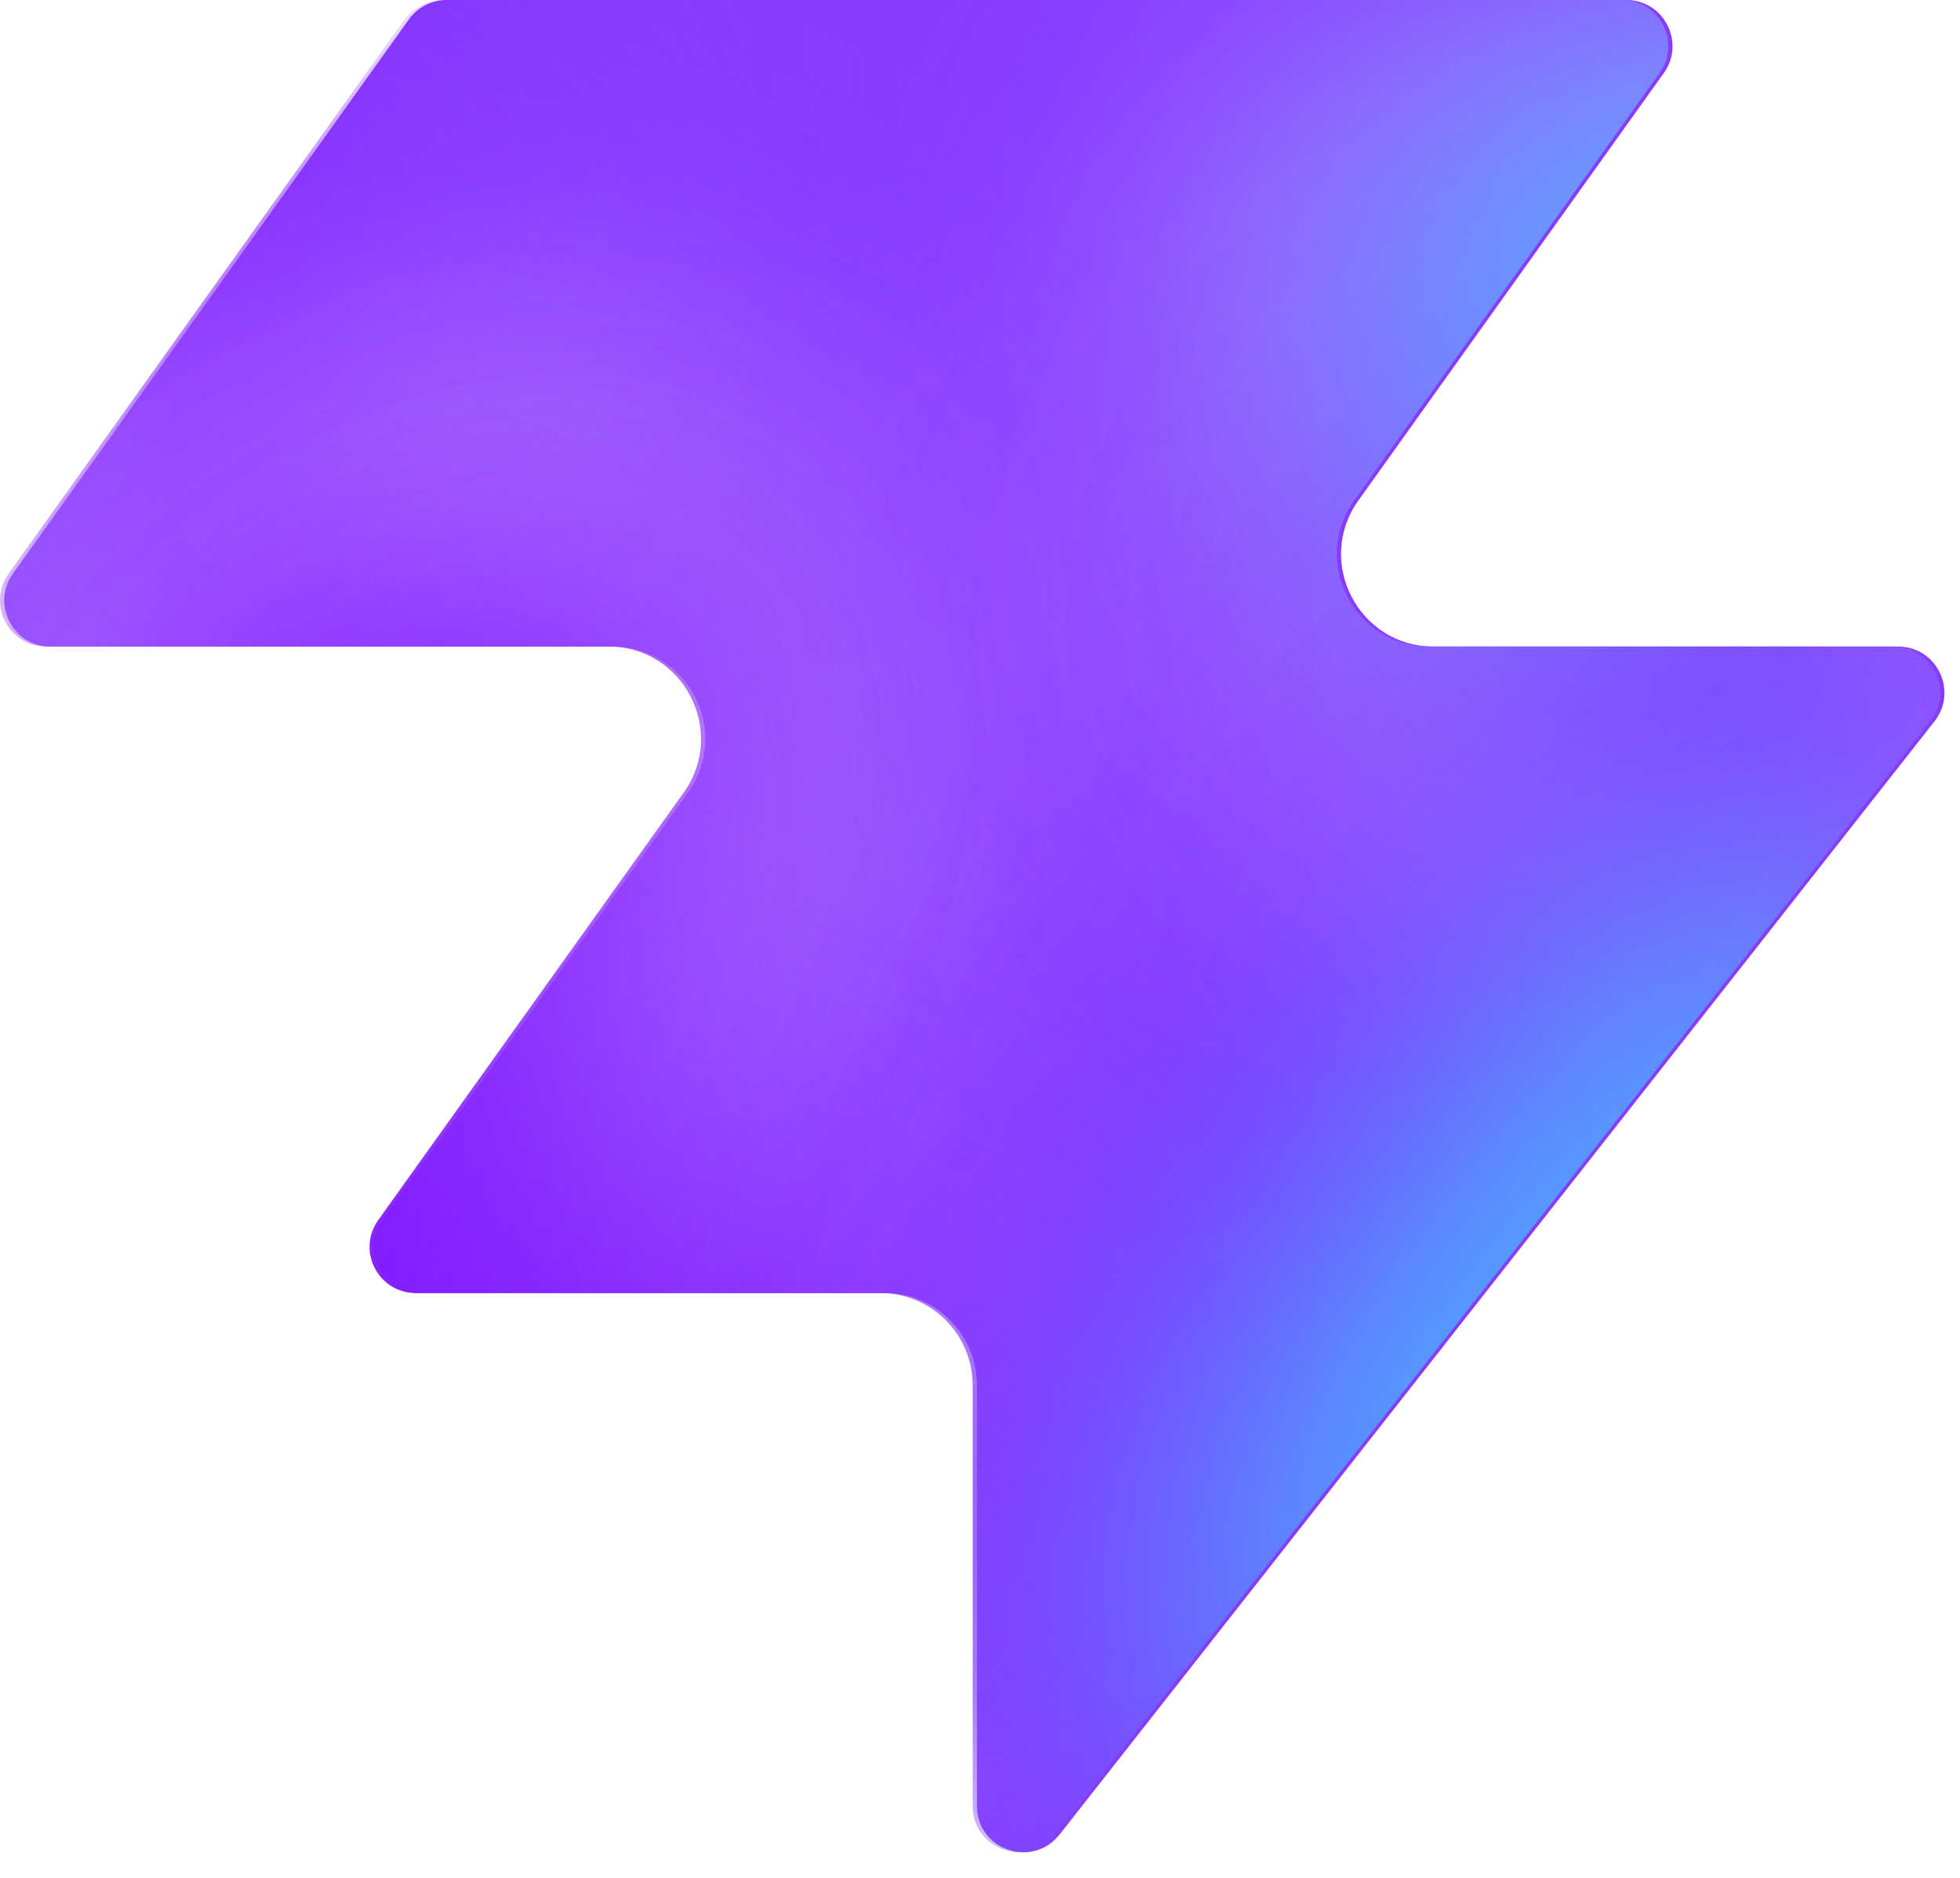
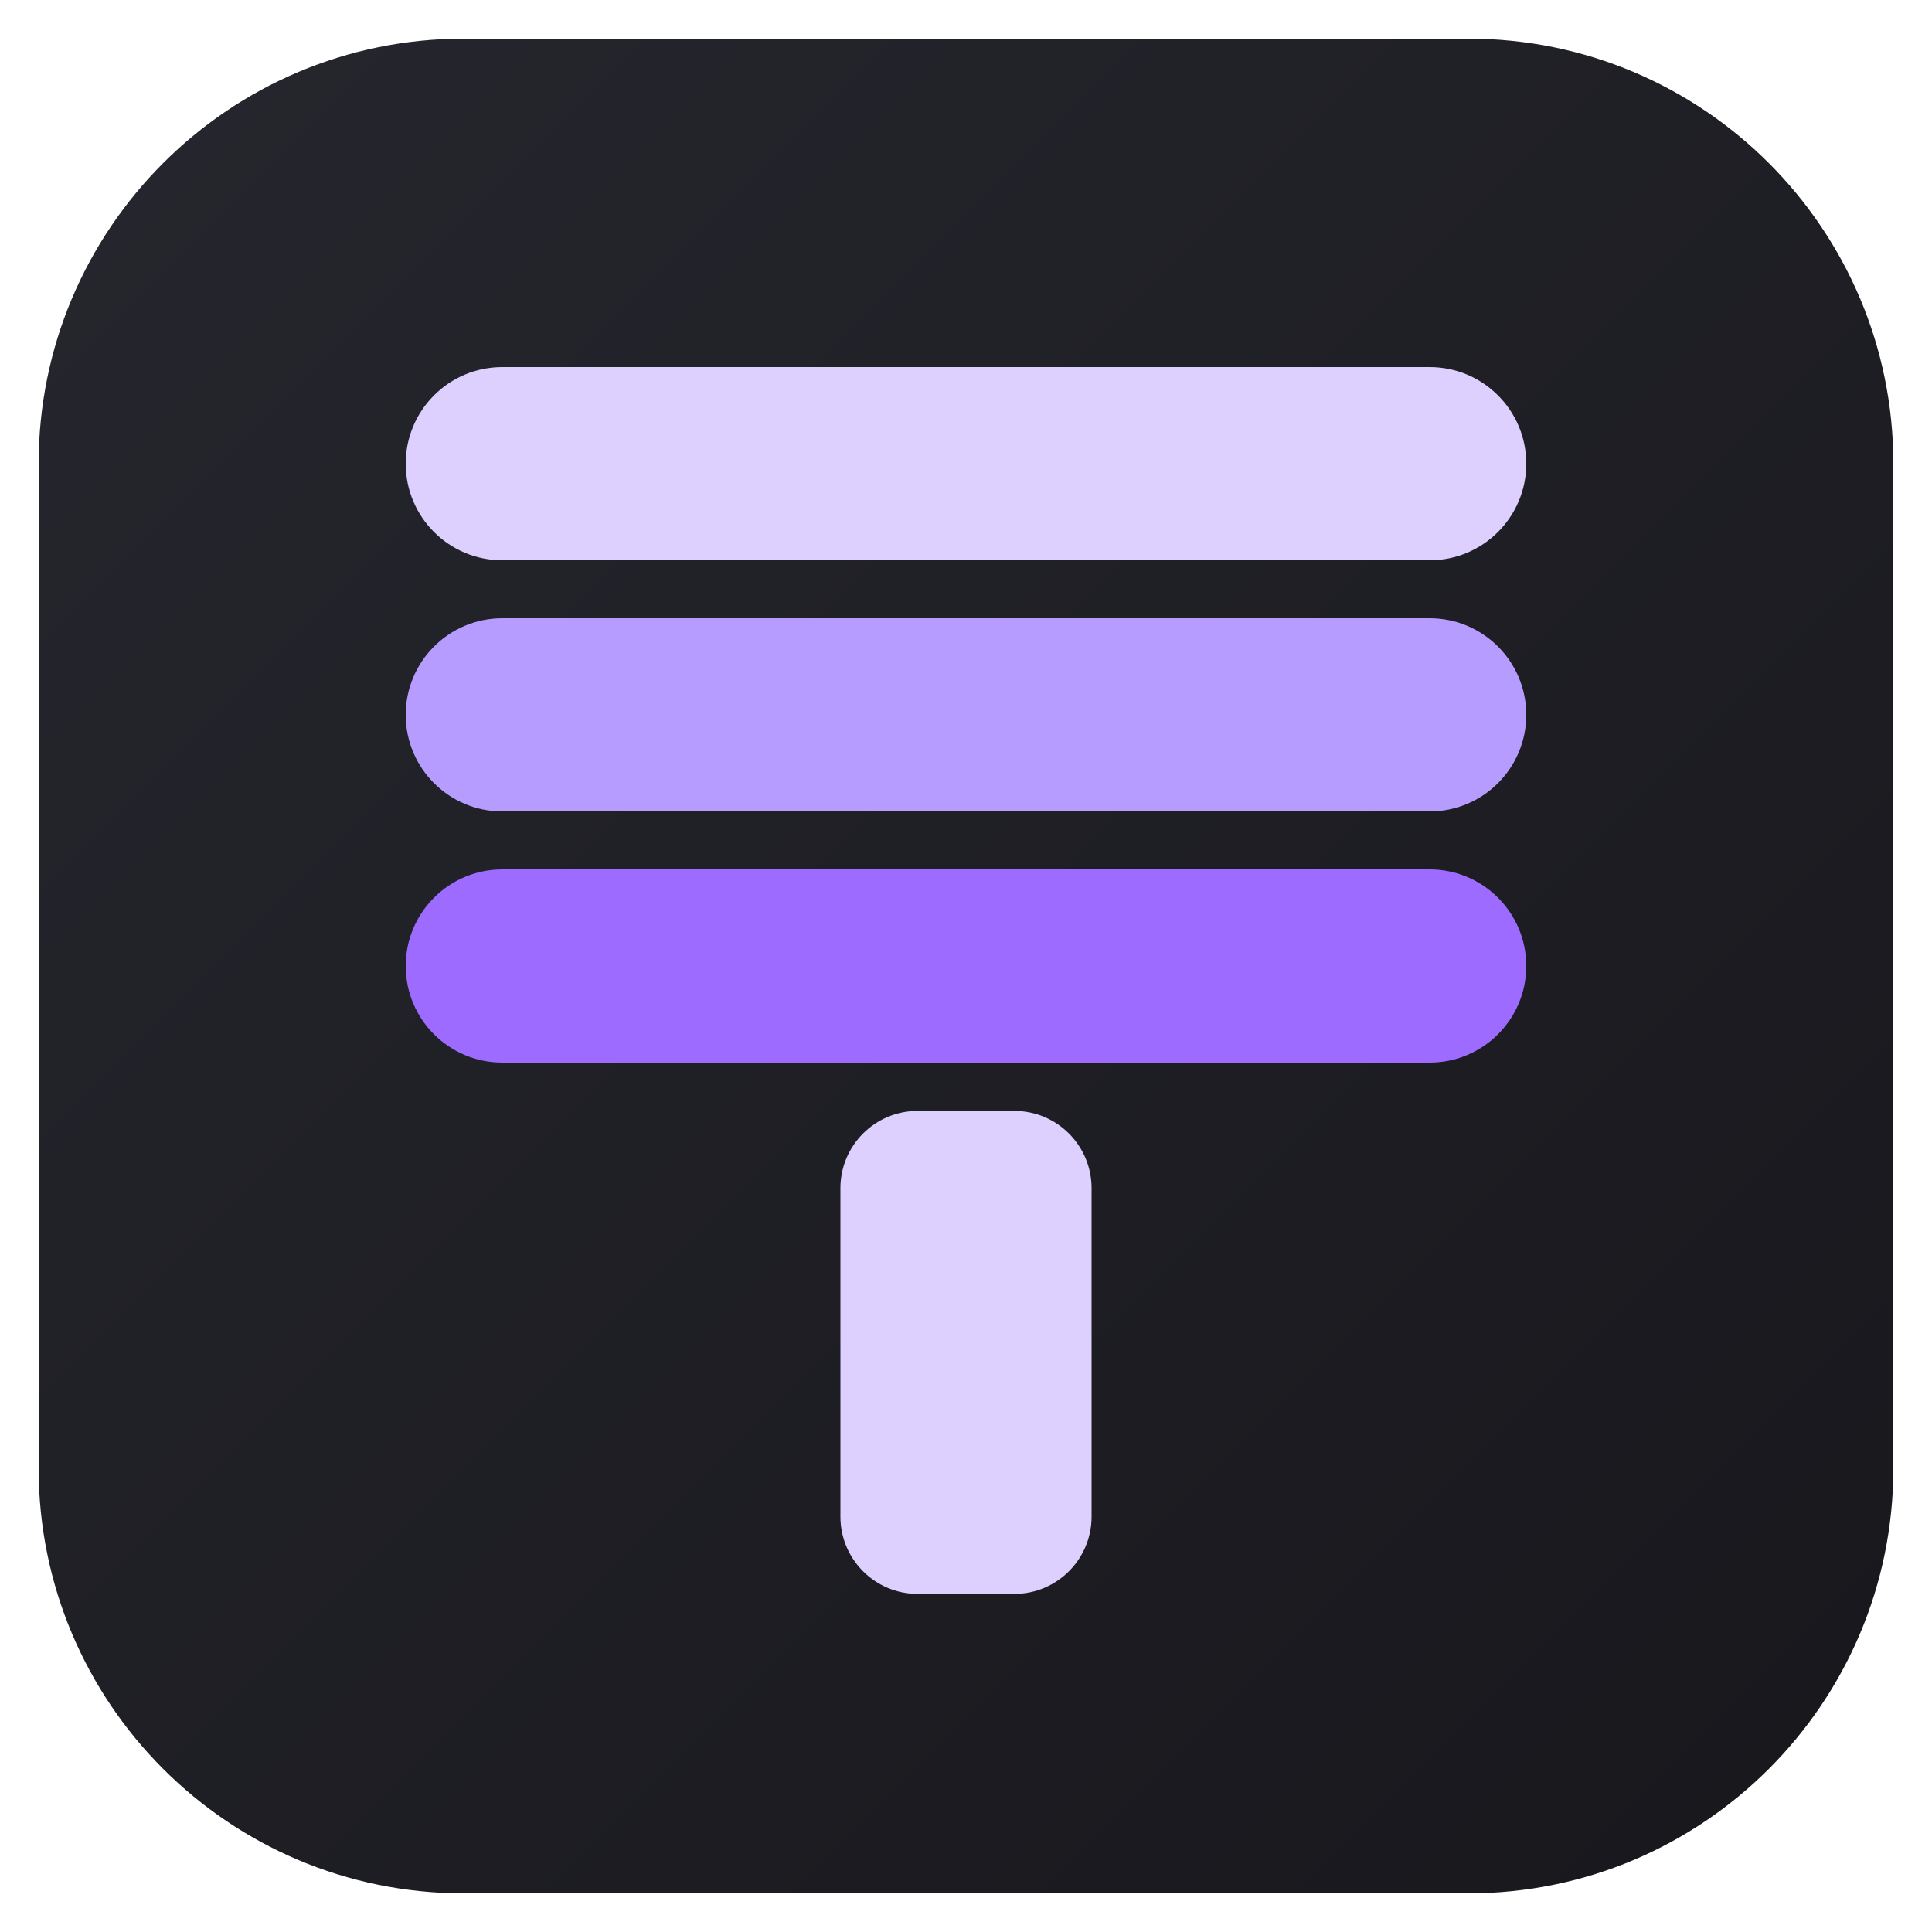
- <svg xmlns="http://www.w3.org/2000/svg" width="48" height="46" fill="none" viewBox="0 0 48 46">
-   <path fill="#863bff" d="M25.946 44.938c-.664.845-2.021.375-2.021-.698V33.937a2.26 2.26 0 0 0-2.262-2.262H10.287c-.92 0-1.456-1.04-.92-1.788l7.48-10.471c1.07-1.497 0-3.578-1.842-3.578H1.237c-.92 0-1.456-1.04-.92-1.788L10.013.474c.214-.297.556-.474.92-.474h28.894c.92 0 1.456 1.04.92 1.788l-7.48 10.471c-1.07 1.498 0 3.579 1.842 3.579h11.377c.943 0 1.473 1.088.89 1.83L25.947 44.94z" style="fill:#863bff;fill:color(display-p3 .525 .23 1);fill-opacity:1" />
-   <mask id="a" width="48" height="46" x="0" y="0" maskUnits="userSpaceOnUse" style="mask-type:alpha">
-     <path fill="#000" d="M25.842 44.938c-.664.844-2.021.375-2.021-.698V33.937a2.26 2.26 0 0 0-2.262-2.262H10.183c-.92 0-1.456-1.04-.92-1.788l7.48-10.471c1.07-1.498 0-3.579-1.842-3.579H1.133c-.92 0-1.456-1.04-.92-1.787L9.91.473c.214-.297.556-.474.92-.474h28.894c.92 0 1.456 1.04.92 1.788l-7.48 10.471c-1.07 1.498 0 3.578 1.842 3.578h11.377c.943 0 1.473 1.088.89 1.832L25.843 44.94z" style="fill:#000;fill-opacity:1" />
-   </mask>
-   <g mask="url(#a)">
-     <g filter="url(#b)">
-       <ellipse cx="5.508" cy="14.704" fill="#ede6ff" rx="5.508" ry="14.704" style="fill:#ede6ff;fill:color(display-p3 .927 .903 1);fill-opacity:1" transform="matrix(.00324 1 1 -.00324 -4.47 31.516)" />
-     </g>
-     <g filter="url(#c)">
-       <ellipse cx="10.399" cy="29.851" fill="#ede6ff" rx="10.399" ry="29.851" style="fill:#ede6ff;fill:color(display-p3 .927 .903 1);fill-opacity:1" transform="matrix(.00324 1 1 -.00324 -39.328 7.883)" />
-     </g>
-     <g filter="url(#d)">
-       <ellipse cx="5.508" cy="30.487" fill="#7e14ff" rx="5.508" ry="30.487" style="fill:#7e14ff;fill:color(display-p3 .492 .077 1);fill-opacity:1" transform="rotate(89.814 -25.913 -14.639)scale(1 -1)" />
-     </g>
-     <g filter="url(#e)">
-       <ellipse cx="5.508" cy="30.599" fill="#7e14ff" rx="5.508" ry="30.599" style="fill:#7e14ff;fill:color(display-p3 .492 .077 1);fill-opacity:1" transform="rotate(89.814 -32.644 -3.334)scale(1 -1)" />
-     </g>
-     <g filter="url(#f)">
-       <ellipse cx="5.508" cy="30.599" fill="#7e14ff" rx="5.508" ry="30.599" style="fill:#7e14ff;fill:color(display-p3 .492 .077 1);fill-opacity:1" transform="matrix(.00324 1 1 -.00324 -34.34 30.47)" />
-     </g>
-     <g filter="url(#g)">
-       <ellipse cx="14.072" cy="22.078" fill="#ede6ff" rx="14.072" ry="22.078" style="fill:#ede6ff;fill:color(display-p3 .927 .903 1);fill-opacity:1" transform="rotate(93.35 24.506 48.493)scale(-1 1)" />
-     </g>
-     <g filter="url(#h)">
-       <ellipse cx="3.47" cy="21.501" fill="#7e14ff" rx="3.47" ry="21.501" style="fill:#7e14ff;fill:color(display-p3 .492 .077 1);fill-opacity:1" transform="rotate(89.009 28.708 47.59)scale(-1 1)" />
-     </g>
-     <g filter="url(#i)">
-       <ellipse cx="3.47" cy="21.501" fill="#7e14ff" rx="3.47" ry="21.501" style="fill:#7e14ff;fill:color(display-p3 .492 .077 1);fill-opacity:1" transform="rotate(89.009 28.708 47.59)scale(-1 1)" />
-     </g>
-     <g filter="url(#j)">
-       <ellipse cx=".387" cy="8.972" fill="#7e14ff" rx="4.407" ry="29.108" style="fill:#7e14ff;fill:color(display-p3 .492 .077 1);fill-opacity:1" transform="rotate(39.51 .387 8.972)" />
-     </g>
-     <g filter="url(#k)">
-       <ellipse cx="47.523" cy="-6.092" fill="#7e14ff" rx="4.407" ry="29.108" style="fill:#7e14ff;fill:color(display-p3 .492 .077 1);fill-opacity:1" transform="rotate(37.892 47.523 -6.092)" />
-     </g>
-     <g filter="url(#l)">
-       <ellipse cx="41.412" cy="6.333" fill="#47bfff" rx="5.971" ry="9.665" style="fill:#47bfff;fill:color(display-p3 .28 .748 1);fill-opacity:1" transform="rotate(37.892 41.412 6.333)" />
-     </g>
-     <g filter="url(#m)">
-       <ellipse cx="-1.879" cy="38.332" fill="#7e14ff" rx="4.407" ry="29.108" style="fill:#7e14ff;fill:color(display-p3 .492 .077 1);fill-opacity:1" transform="rotate(37.892 -1.88 38.332)" />
-     </g>
-     <g filter="url(#n)">
-       <ellipse cx="-1.879" cy="38.332" fill="#7e14ff" rx="4.407" ry="29.108" style="fill:#7e14ff;fill:color(display-p3 .492 .077 1);fill-opacity:1" transform="rotate(37.892 -1.88 38.332)" />
-     </g>
-     <g filter="url(#o)">
-       <ellipse cx="35.651" cy="29.907" fill="#7e14ff" rx="4.407" ry="29.108" style="fill:#7e14ff;fill:color(display-p3 .492 .077 1);fill-opacity:1" transform="rotate(37.892 35.651 29.907)" />
-     </g>
-     <g filter="url(#p)">
-       <ellipse cx="38.418" cy="32.4" fill="#47bfff" rx="5.971" ry="15.297" style="fill:#47bfff;fill:color(display-p3 .28 .748 1);fill-opacity:1" transform="rotate(37.892 38.418 32.4)" />
-     </g>
+ <svg xmlns="http://www.w3.org/2000/svg" viewBox="0 0 100 100">
+   <defs>
+     <linearGradient id="gd" x1="0" y1="0" x2="1" y2="1">
+       <stop offset="0" stop-color="#26262e" />
+       <stop offset="1" stop-color="#17171c" />
+     </linearGradient>
+   </defs>
+   <rect x="2" y="2" width="96" height="96" rx="22" fill="url(#gd)" />
+   <g>
+     <rect x="21" y="19" width="58" height="10" rx="5" fill="#ddd0ff" />
+     <rect x="21" y="32" width="58" height="10" rx="5" fill="#b79cff" />
+     <rect x="21" y="45" width="58" height="10" rx="5" fill="#9d6bff" />
+     <rect x="43.5" y="57.5" width="13" height="25" rx="4" fill="#ddd0ff" />
  </g>
-   <defs>
-     <filter id="b" width="60.045" height="41.654" x="-19.77" y="16.149" color-interpolation-filters="sRGB" filterUnits="userSpaceOnUse">
-       <feFlood flood-opacity="0" result="BackgroundImageFix" />
-       <feBlend in="SourceGraphic" in2="BackgroundImageFix" result="shape" />
-       <feGaussianBlur result="effect1_foregroundBlur_2002_17158" stdDeviation="7.659" />
-     </filter>
-     <filter id="c" width="90.34" height="51.437" x="-54.613" y="-7.533" color-interpolation-filters="sRGB" filterUnits="userSpaceOnUse">
-       <feFlood flood-opacity="0" result="BackgroundImageFix" />
-       <feBlend in="SourceGraphic" in2="BackgroundImageFix" result="shape" />
-       <feGaussianBlur result="effect1_foregroundBlur_2002_17158" stdDeviation="7.659" />
-     </filter>
-     <filter id="d" width="79.355" height="29.4" x="-49.64" y="2.03" color-interpolation-filters="sRGB" filterUnits="userSpaceOnUse">
-       <feFlood flood-opacity="0" result="BackgroundImageFix" />
-       <feBlend in="SourceGraphic" in2="BackgroundImageFix" result="shape" />
-       <feGaussianBlur result="effect1_foregroundBlur_2002_17158" stdDeviation="4.596" />
-     </filter>
-     <filter id="e" width="79.579" height="29.4" x="-45.045" y="20.029" color-interpolation-filters="sRGB" filterUnits="userSpaceOnUse">
-       <feFlood flood-opacity="0" result="BackgroundImageFix" />
-       <feBlend in="SourceGraphic" in2="BackgroundImageFix" result="shape" />
-       <feGaussianBlur result="effect1_foregroundBlur_2002_17158" stdDeviation="4.596" />
-     </filter>
-     <filter id="f" width="79.579" height="29.4" x="-43.513" y="21.178" color-interpolation-filters="sRGB" filterUnits="userSpaceOnUse">
-       <feFlood flood-opacity="0" result="BackgroundImageFix" />
-       <feBlend in="SourceGraphic" in2="BackgroundImageFix" result="shape" />
-       <feGaussianBlur result="effect1_foregroundBlur_2002_17158" stdDeviation="4.596" />
-     </filter>
-     <filter id="g" width="74.749" height="58.852" x="15.756" y="-17.901" color-interpolation-filters="sRGB" filterUnits="userSpaceOnUse">
-       <feFlood flood-opacity="0" result="BackgroundImageFix" />
-       <feBlend in="SourceGraphic" in2="BackgroundImageFix" result="shape" />
-       <feGaussianBlur result="effect1_foregroundBlur_2002_17158" stdDeviation="7.659" />
-     </filter>
-     <filter id="h" width="61.377" height="25.362" x="23.548" y="2.284" color-interpolation-filters="sRGB" filterUnits="userSpaceOnUse">
-       <feFlood flood-opacity="0" result="BackgroundImageFix" />
-       <feBlend in="SourceGraphic" in2="BackgroundImageFix" result="shape" />
-       <feGaussianBlur result="effect1_foregroundBlur_2002_17158" stdDeviation="4.596" />
-     </filter>
-     <filter id="i" width="61.377" height="25.362" x="23.548" y="2.284" color-interpolation-filters="sRGB" filterUnits="userSpaceOnUse">
-       <feFlood flood-opacity="0" result="BackgroundImageFix" />
-       <feBlend in="SourceGraphic" in2="BackgroundImageFix" result="shape" />
-       <feGaussianBlur result="effect1_foregroundBlur_2002_17158" stdDeviation="4.596" />
-     </filter>
-     <filter id="j" width="56.045" height="63.649" x="-27.636" y="-22.853" color-interpolation-filters="sRGB" filterUnits="userSpaceOnUse">
-       <feFlood flood-opacity="0" result="BackgroundImageFix" />
-       <feBlend in="SourceGraphic" in2="BackgroundImageFix" result="shape" />
-       <feGaussianBlur result="effect1_foregroundBlur_2002_17158" stdDeviation="4.596" />
-     </filter>
-     <filter id="k" width="54.814" height="64.646" x="20.116" y="-38.415" color-interpolation-filters="sRGB" filterUnits="userSpaceOnUse">
-       <feFlood flood-opacity="0" result="BackgroundImageFix" />
-       <feBlend in="SourceGraphic" in2="BackgroundImageFix" result="shape" />
-       <feGaussianBlur result="effect1_foregroundBlur_2002_17158" stdDeviation="4.596" />
-     </filter>
-     <filter id="l" width="33.541" height="35.313" x="24.641" y="-11.323" color-interpolation-filters="sRGB" filterUnits="userSpaceOnUse">
-       <feFlood flood-opacity="0" result="BackgroundImageFix" />
-       <feBlend in="SourceGraphic" in2="BackgroundImageFix" result="shape" />
-       <feGaussianBlur result="effect1_foregroundBlur_2002_17158" stdDeviation="4.596" />
-     </filter>
-     <filter id="m" width="54.814" height="64.646" x="-29.286" y="6.009" color-interpolation-filters="sRGB" filterUnits="userSpaceOnUse">
-       <feFlood flood-opacity="0" result="BackgroundImageFix" />
-       <feBlend in="SourceGraphic" in2="BackgroundImageFix" result="shape" />
-       <feGaussianBlur result="effect1_foregroundBlur_2002_17158" stdDeviation="4.596" />
-     </filter>
-     <filter id="n" width="54.814" height="64.646" x="-29.286" y="6.009" color-interpolation-filters="sRGB" filterUnits="userSpaceOnUse">
-       <feFlood flood-opacity="0" result="BackgroundImageFix" />
-       <feBlend in="SourceGraphic" in2="BackgroundImageFix" result="shape" />
-       <feGaussianBlur result="effect1_foregroundBlur_2002_17158" stdDeviation="4.596" />
-     </filter>
-     <filter id="o" width="54.814" height="64.646" x="8.244" y="-2.416" color-interpolation-filters="sRGB" filterUnits="userSpaceOnUse">
-       <feFlood flood-opacity="0" result="BackgroundImageFix" />
-       <feBlend in="SourceGraphic" in2="BackgroundImageFix" result="shape" />
-       <feGaussianBlur result="effect1_foregroundBlur_2002_17158" stdDeviation="4.596" />
-     </filter>
-     <filter id="p" width="39.409" height="43.623" x="18.713" y="10.588" color-interpolation-filters="sRGB" filterUnits="userSpaceOnUse">
-       <feFlood flood-opacity="0" result="BackgroundImageFix" />
-       <feBlend in="SourceGraphic" in2="BackgroundImageFix" result="shape" />
-       <feGaussianBlur result="effect1_foregroundBlur_2002_17158" stdDeviation="4.596" />
-     </filter>
-   </defs>
</svg>
